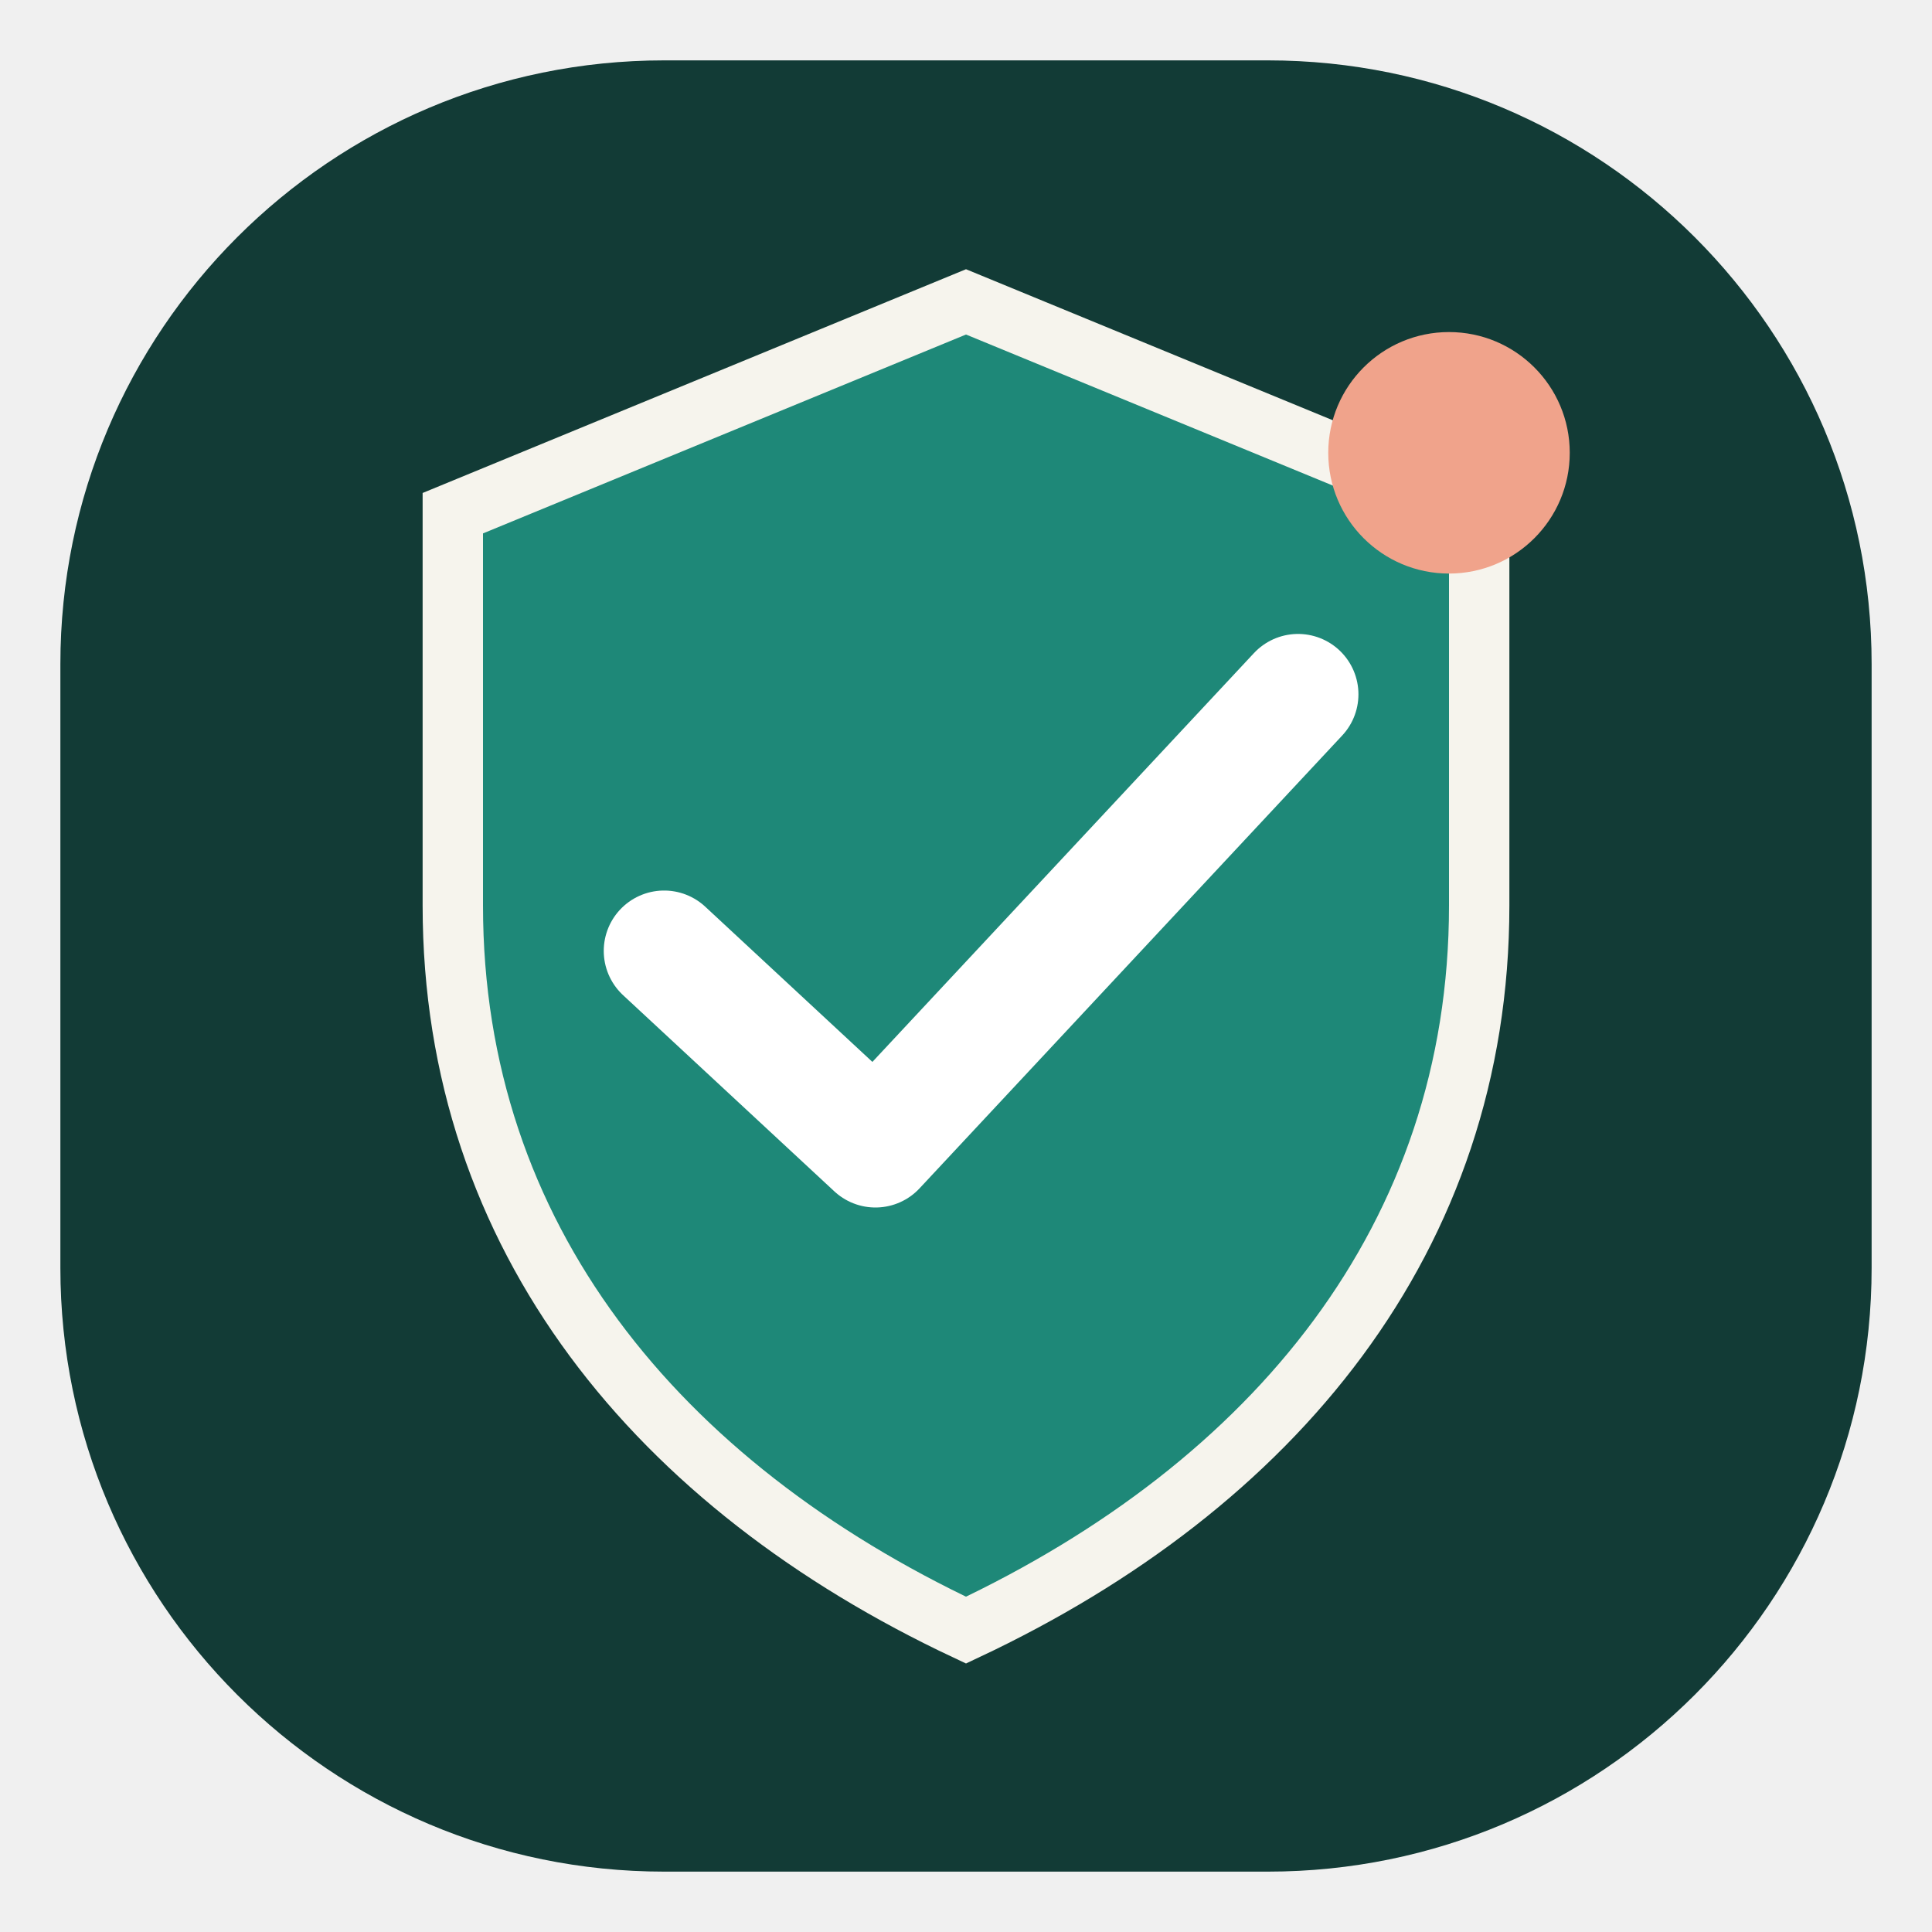
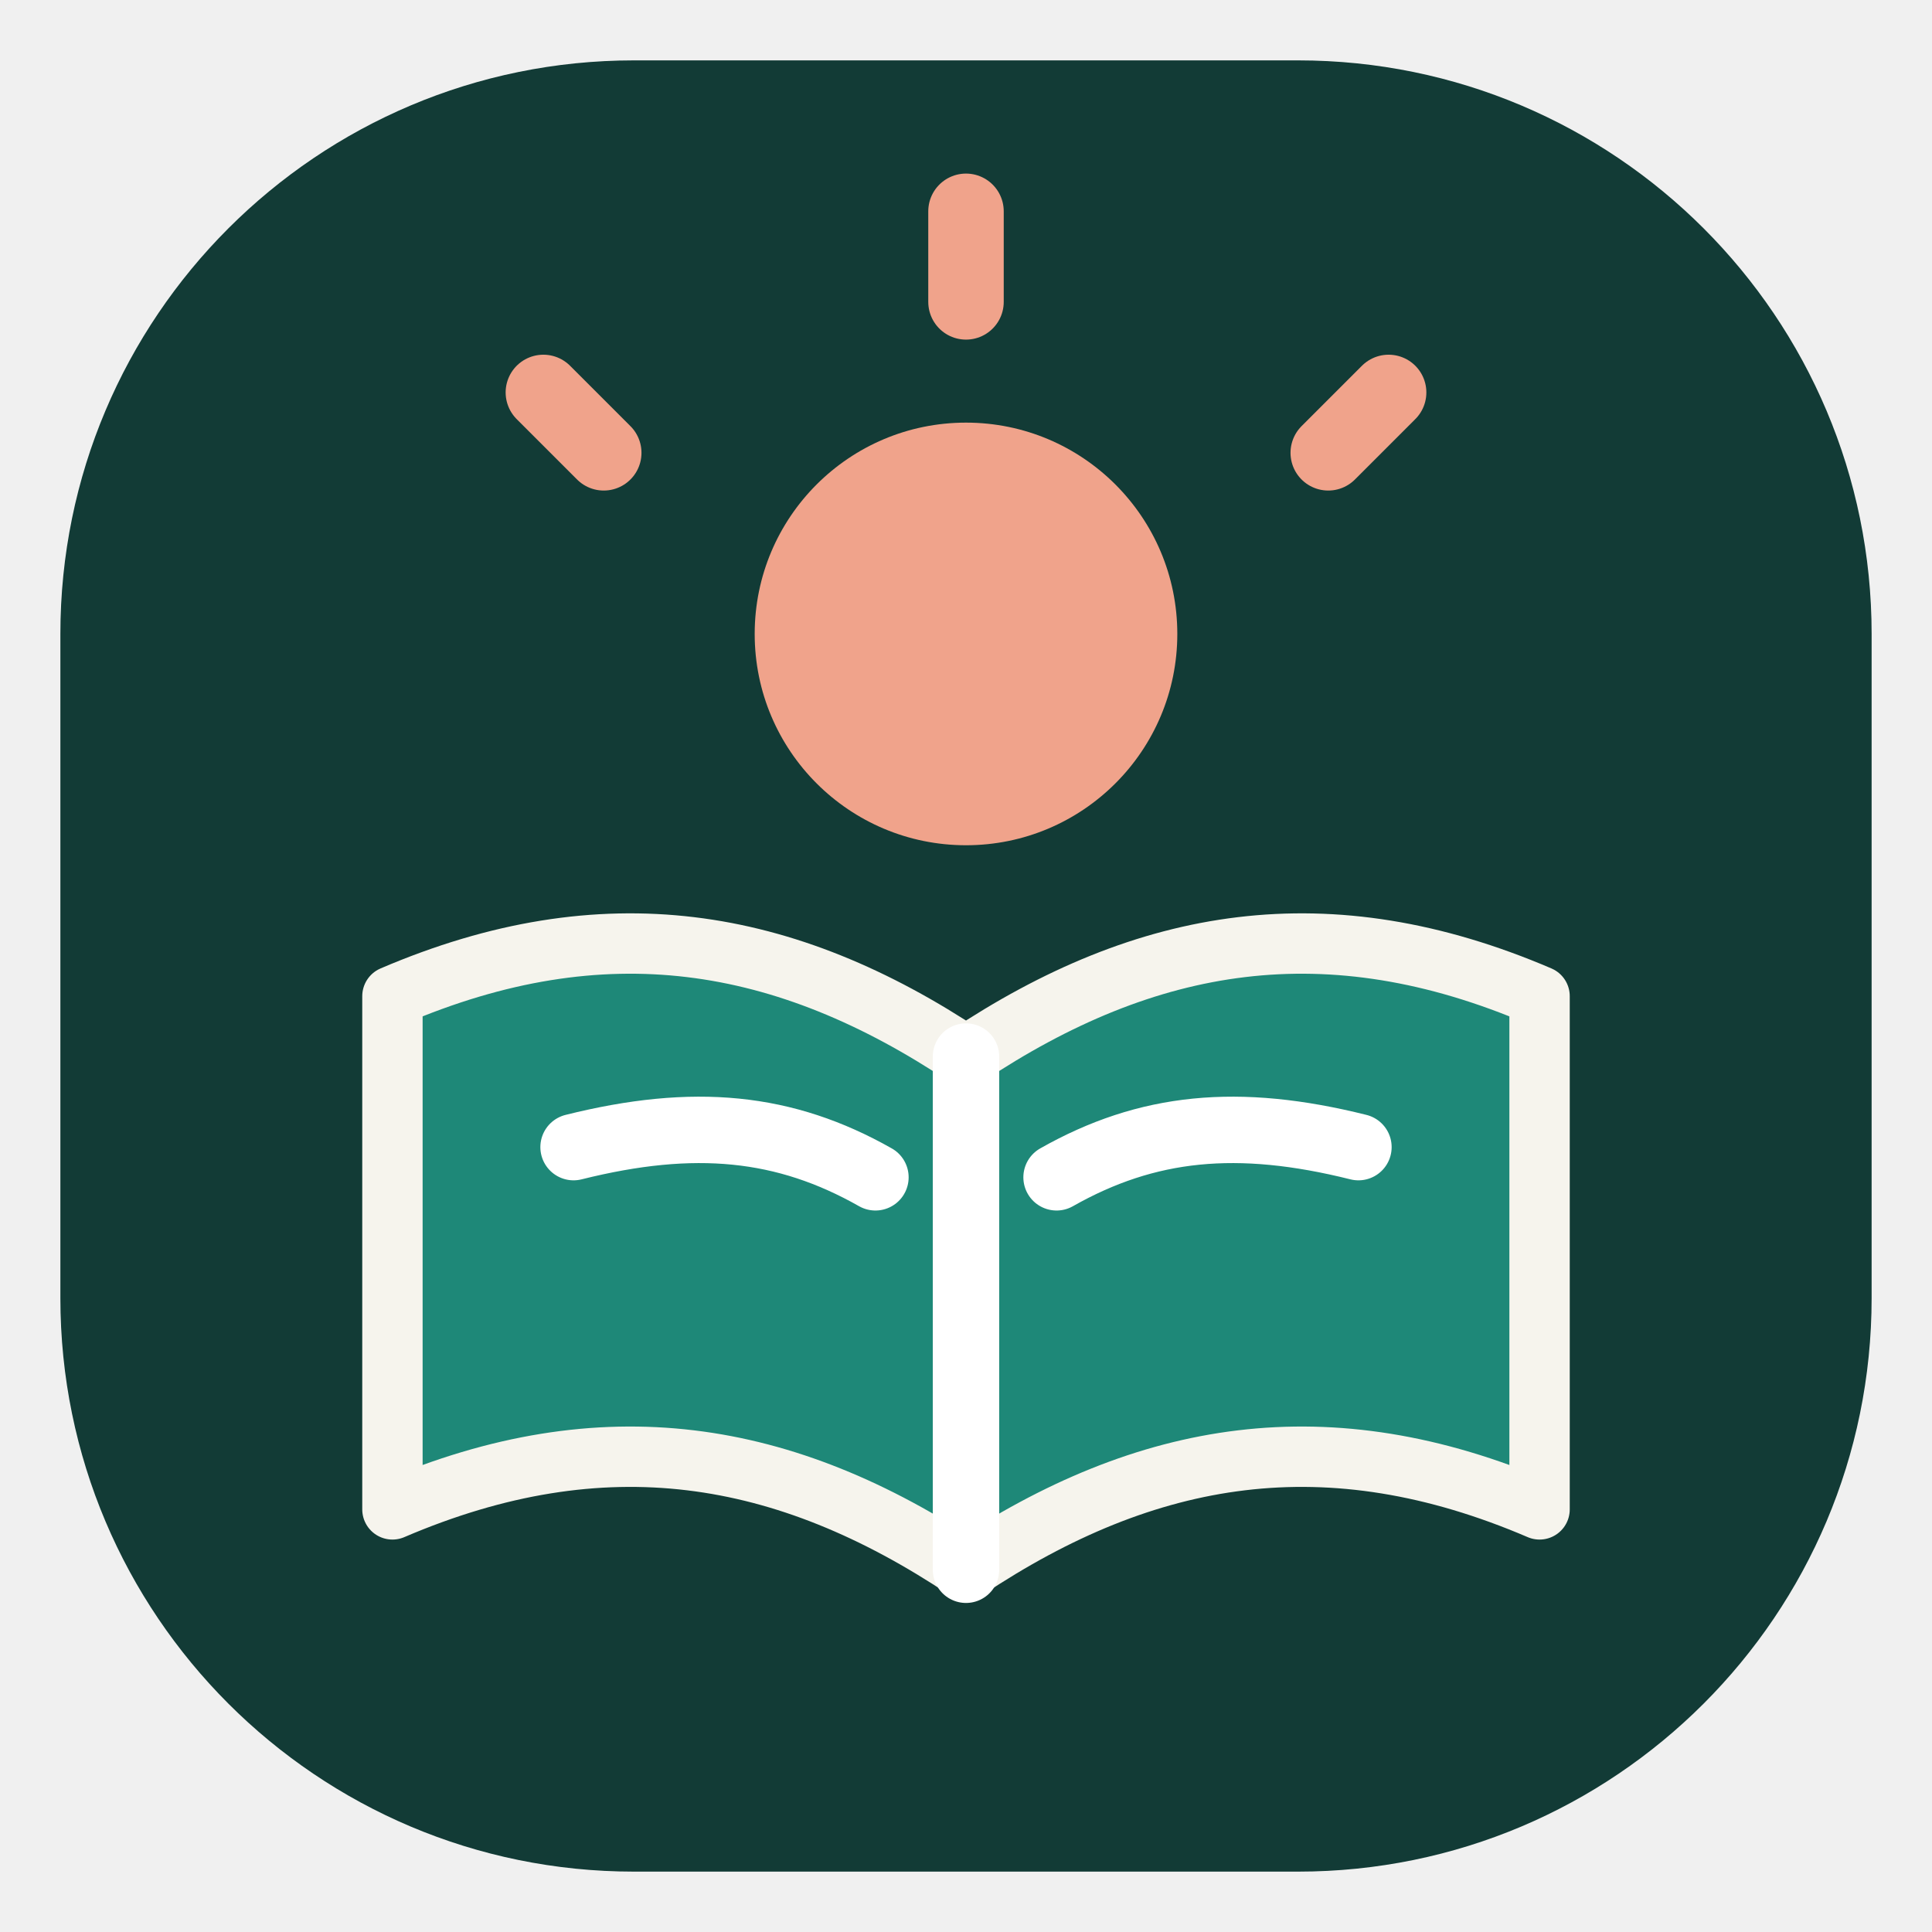
- <svg xmlns="http://www.w3.org/2000/svg" viewBox="0 0 64 64" role="img" aria-label="Safe Informational Spaces mark">
-   <rect x="2" y="2" width="60" height="60" rx="20" fill="#123b36" />
-   <path d="M32 10 49 17v13c0 11-6.8 19.2-17 24C21.8 49.2 15 41 15 30V17l17-7Z" fill="#1e8878" stroke="#f6f4ed" stroke-width="2" />
-   <path d="M22 31.5 29 38l14-15" fill="none" stroke="#fff" stroke-width="4" stroke-linecap="round" stroke-linejoin="round" />
-   <circle cx="48" cy="15" r="4" fill="#f0a38b" />
+ <svg xmlns="http://www.w3.org/2000/svg" viewBox="0 0 64 64" role="img" aria-label="Umucyo Spaces Hub mark">
+   <rect x="2" y="2" width="60" height="60" rx="19" fill="#123b36" />
+   <circle cx="32" cy="21" r="7" fill="#f0a38b" />
+   <path d="M32 10v-3M20 15l-2-2M44 15l2-2" fill="none" stroke="#f0a38b" stroke-width="2.5" stroke-linecap="round" />
+   <path d="M13 33c7-3 13-2 19 2 6-4 12-5 19-2v17c-7-3-13-2-19 2-6-4-12-5-19-2V33Z" fill="#1e8878" stroke="#f6f4ed" stroke-width="2" stroke-linejoin="round" />
+   <path d="M32 35v17M19 38c4-1 7-.7 10 1M45 38c-4-1-7-.7-10 1" fill="none" stroke="#fff" stroke-width="2.2" stroke-linecap="round" />
</svg>
